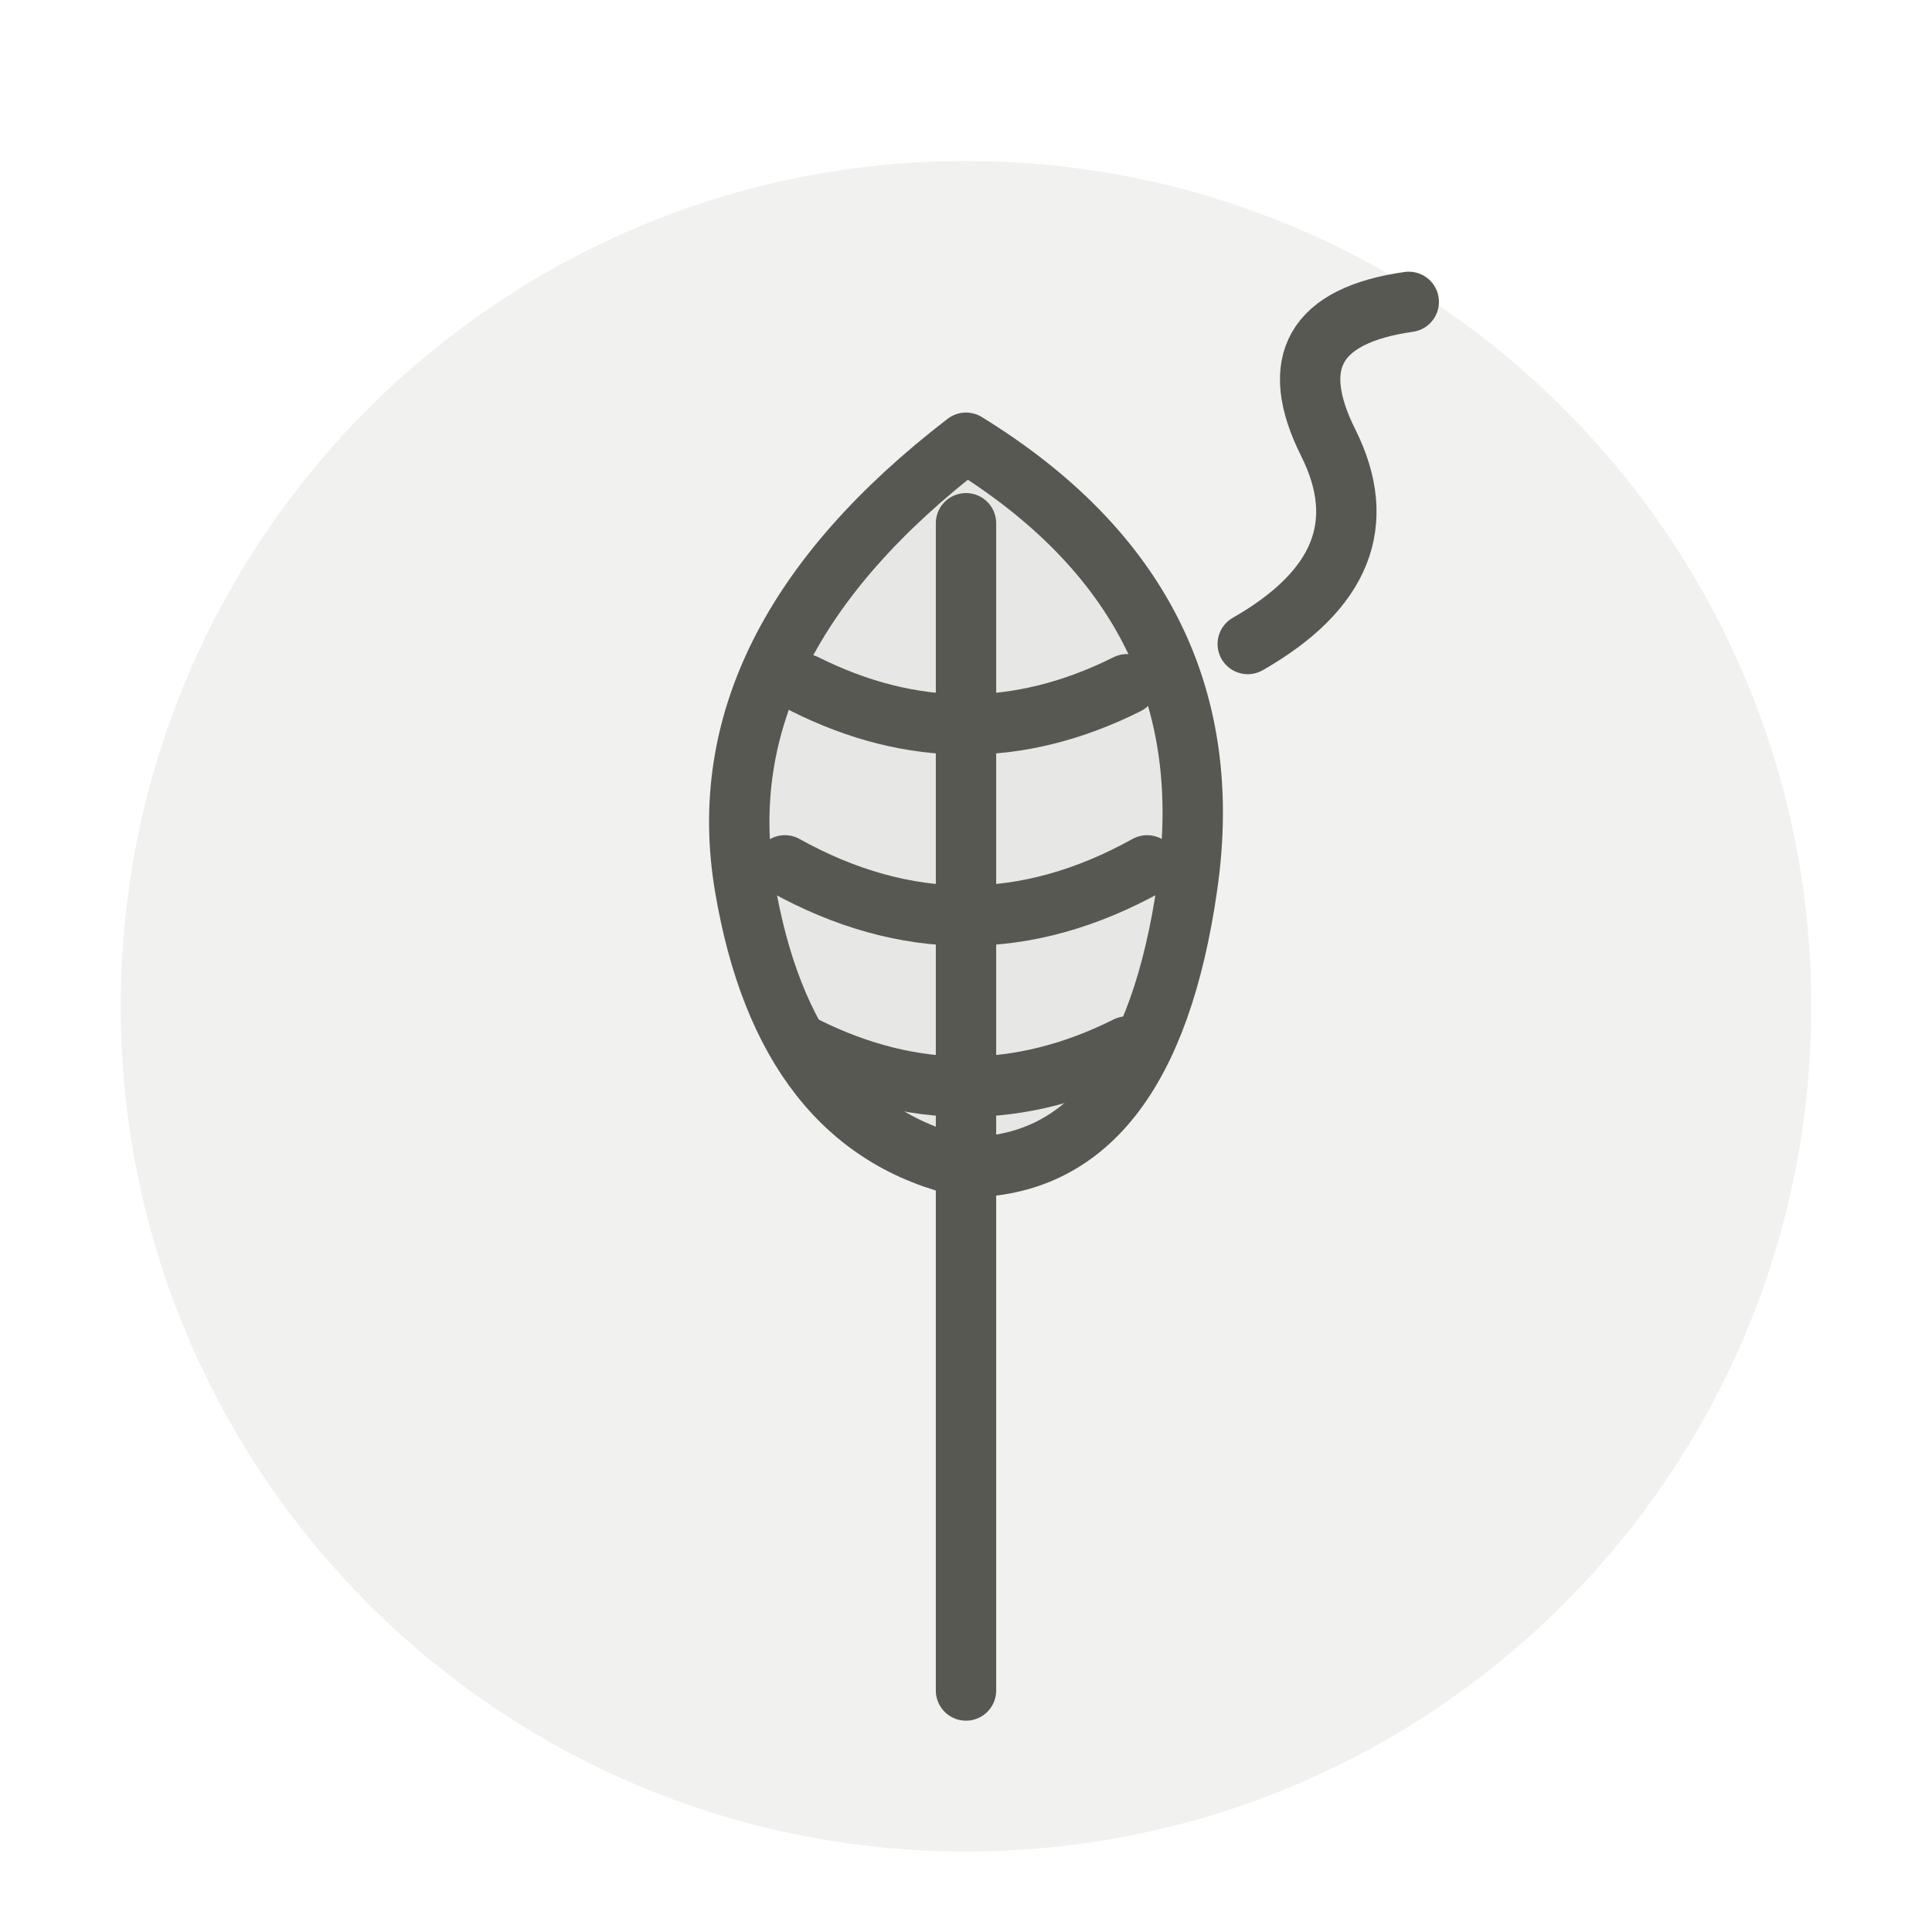
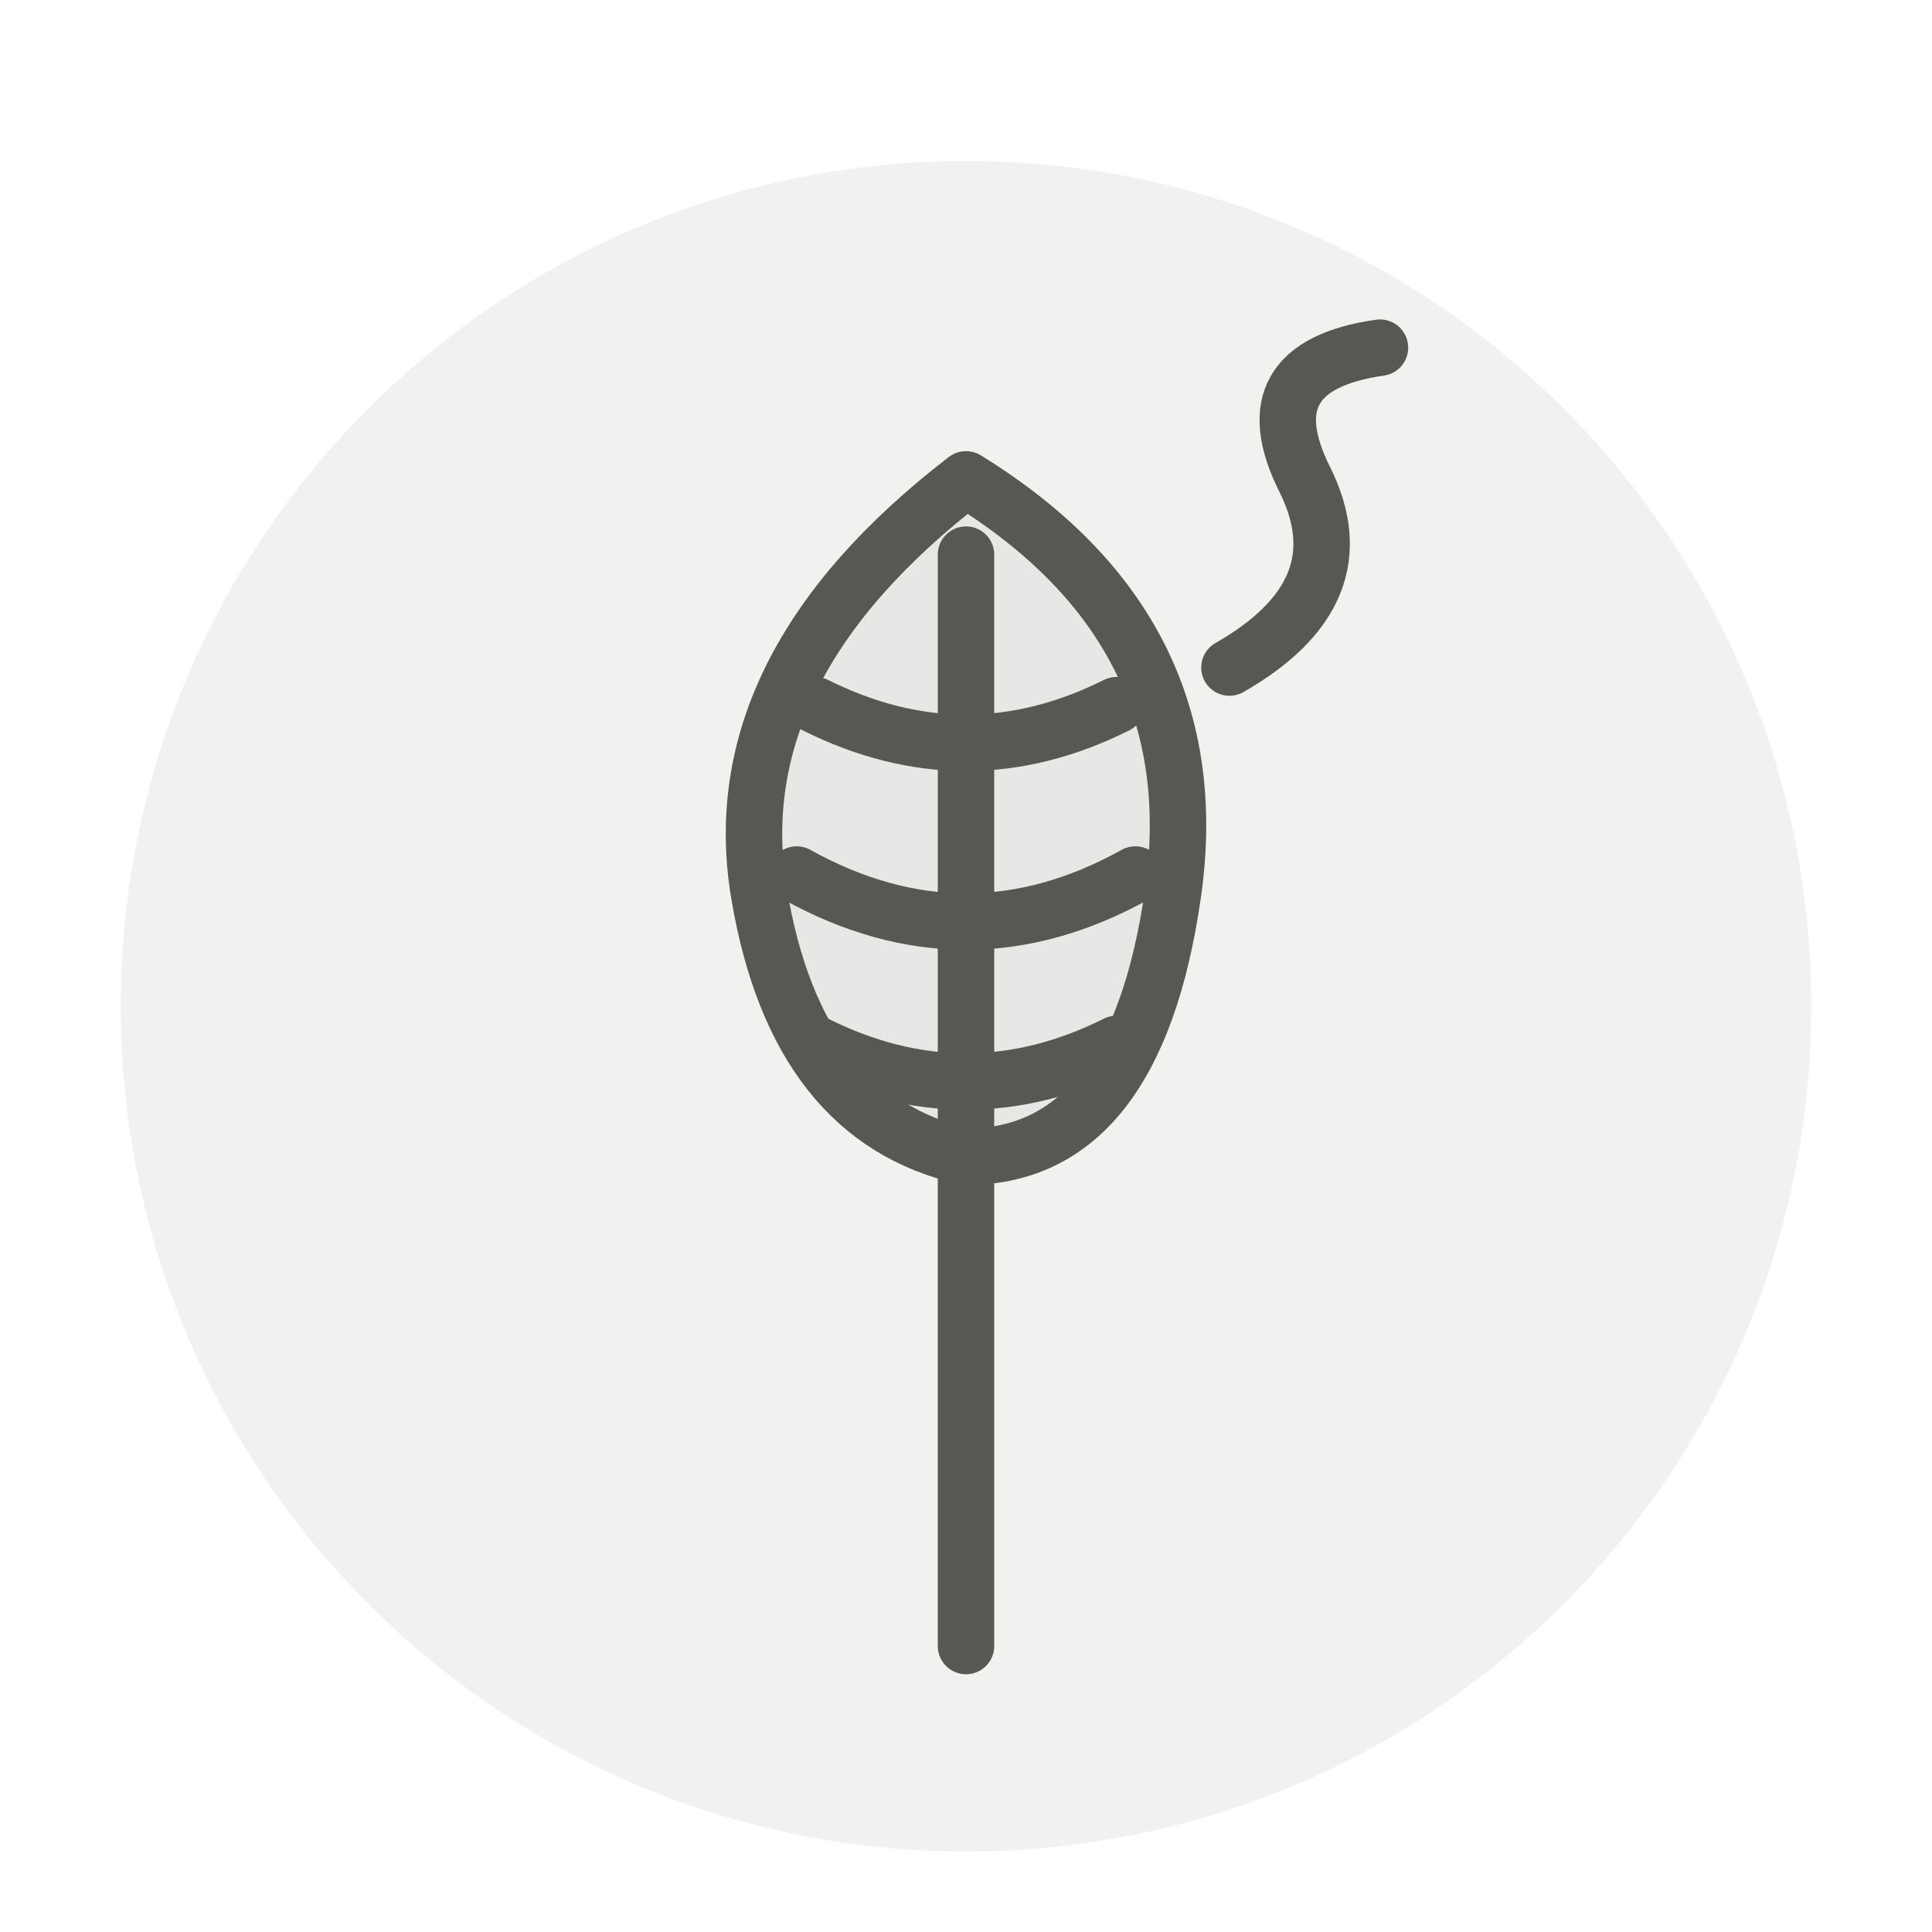
<svg xmlns="http://www.w3.org/2000/svg" viewBox="0 0 96 96" width="104" height="104" role="img" aria-label="Green spelt">
  <style>.s{fill:none;stroke:#585853;stroke-width:3;stroke-linecap:round}.f1,.f3,.sf{fill:#f1f1f0;stroke:#585853;stroke-width:3;stroke-linejoin:round}.f2{fill:#e7e7e5;stroke:#585853;stroke-width:3;stroke-linejoin:round}.dot{fill:#585853}.bg{fill:#f1f1f0}@media(prefers-color-scheme:dark){.s,.f1,.f2,.f3,.sf{stroke:#b8b5ae}.f1,.f3,.sf{fill:#242422}.f2{fill:#2c2c29}.dot{fill:#b8b5ae}.bg{fill:#242422}}</style>
  <circle class="bg" cx="48" cy="50" r="42" />
-   <path class="s" d="M48 84V58" />
-   <path class="f2 sf" d="M48 22q13 8 11 22t-11 14q-9-2-11-14t11-22z" />
-   <path class="s" d="M48 26v32M40 34q8 4 16 0M39 43q9 5 18 0M40 52q8 4 16 0" />
-   <path class="s" d="M62 32q7-4 4-10t4-7" />
+   <g transform="translate(3.12 3.25) scale(0.935)">
+     <path class="s" d="M48 84V58" />
+     <path class="f2 sf" d="M48 22q13 8 11 22t-11 14q-9-2-11-14t11-22z" />
+     <path class="s" d="M48 26v32M40 34q8 4 16 0M39 43q9 5 18 0M40 52q8 4 16 0" />
+     <path class="s" d="M62 32q7-4 4-10t4-7" />
+   </g>
</svg>
